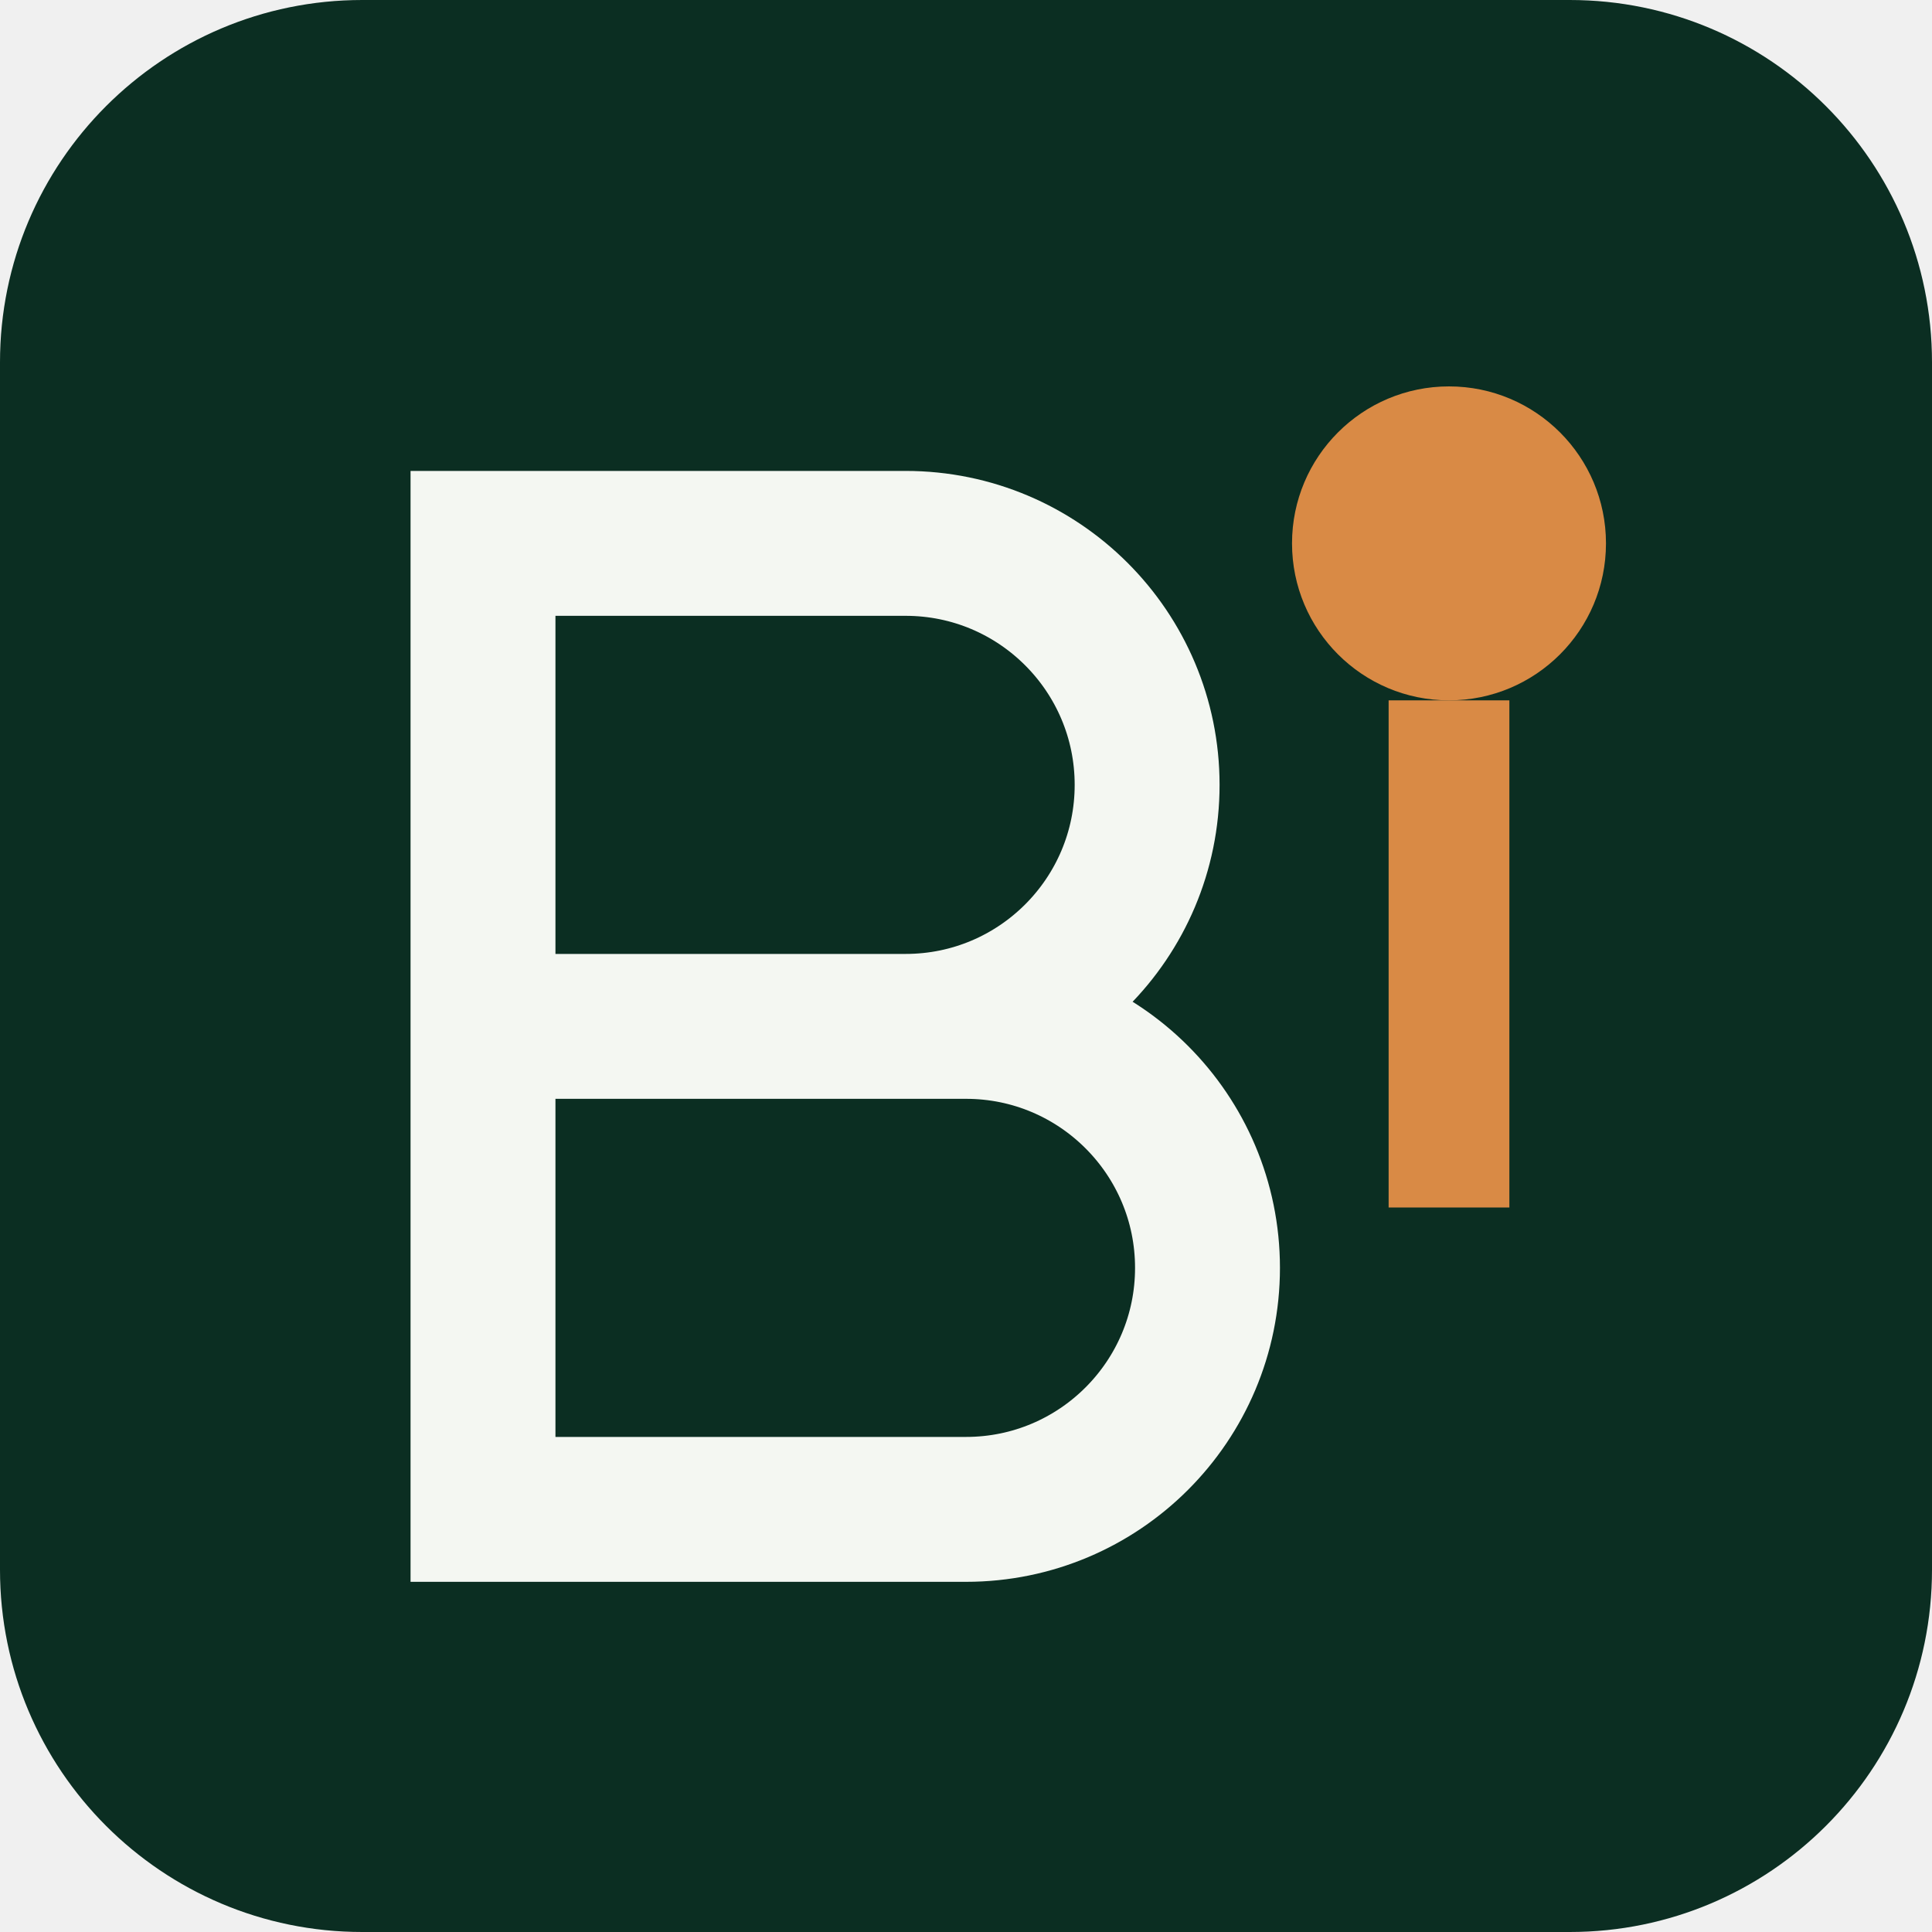
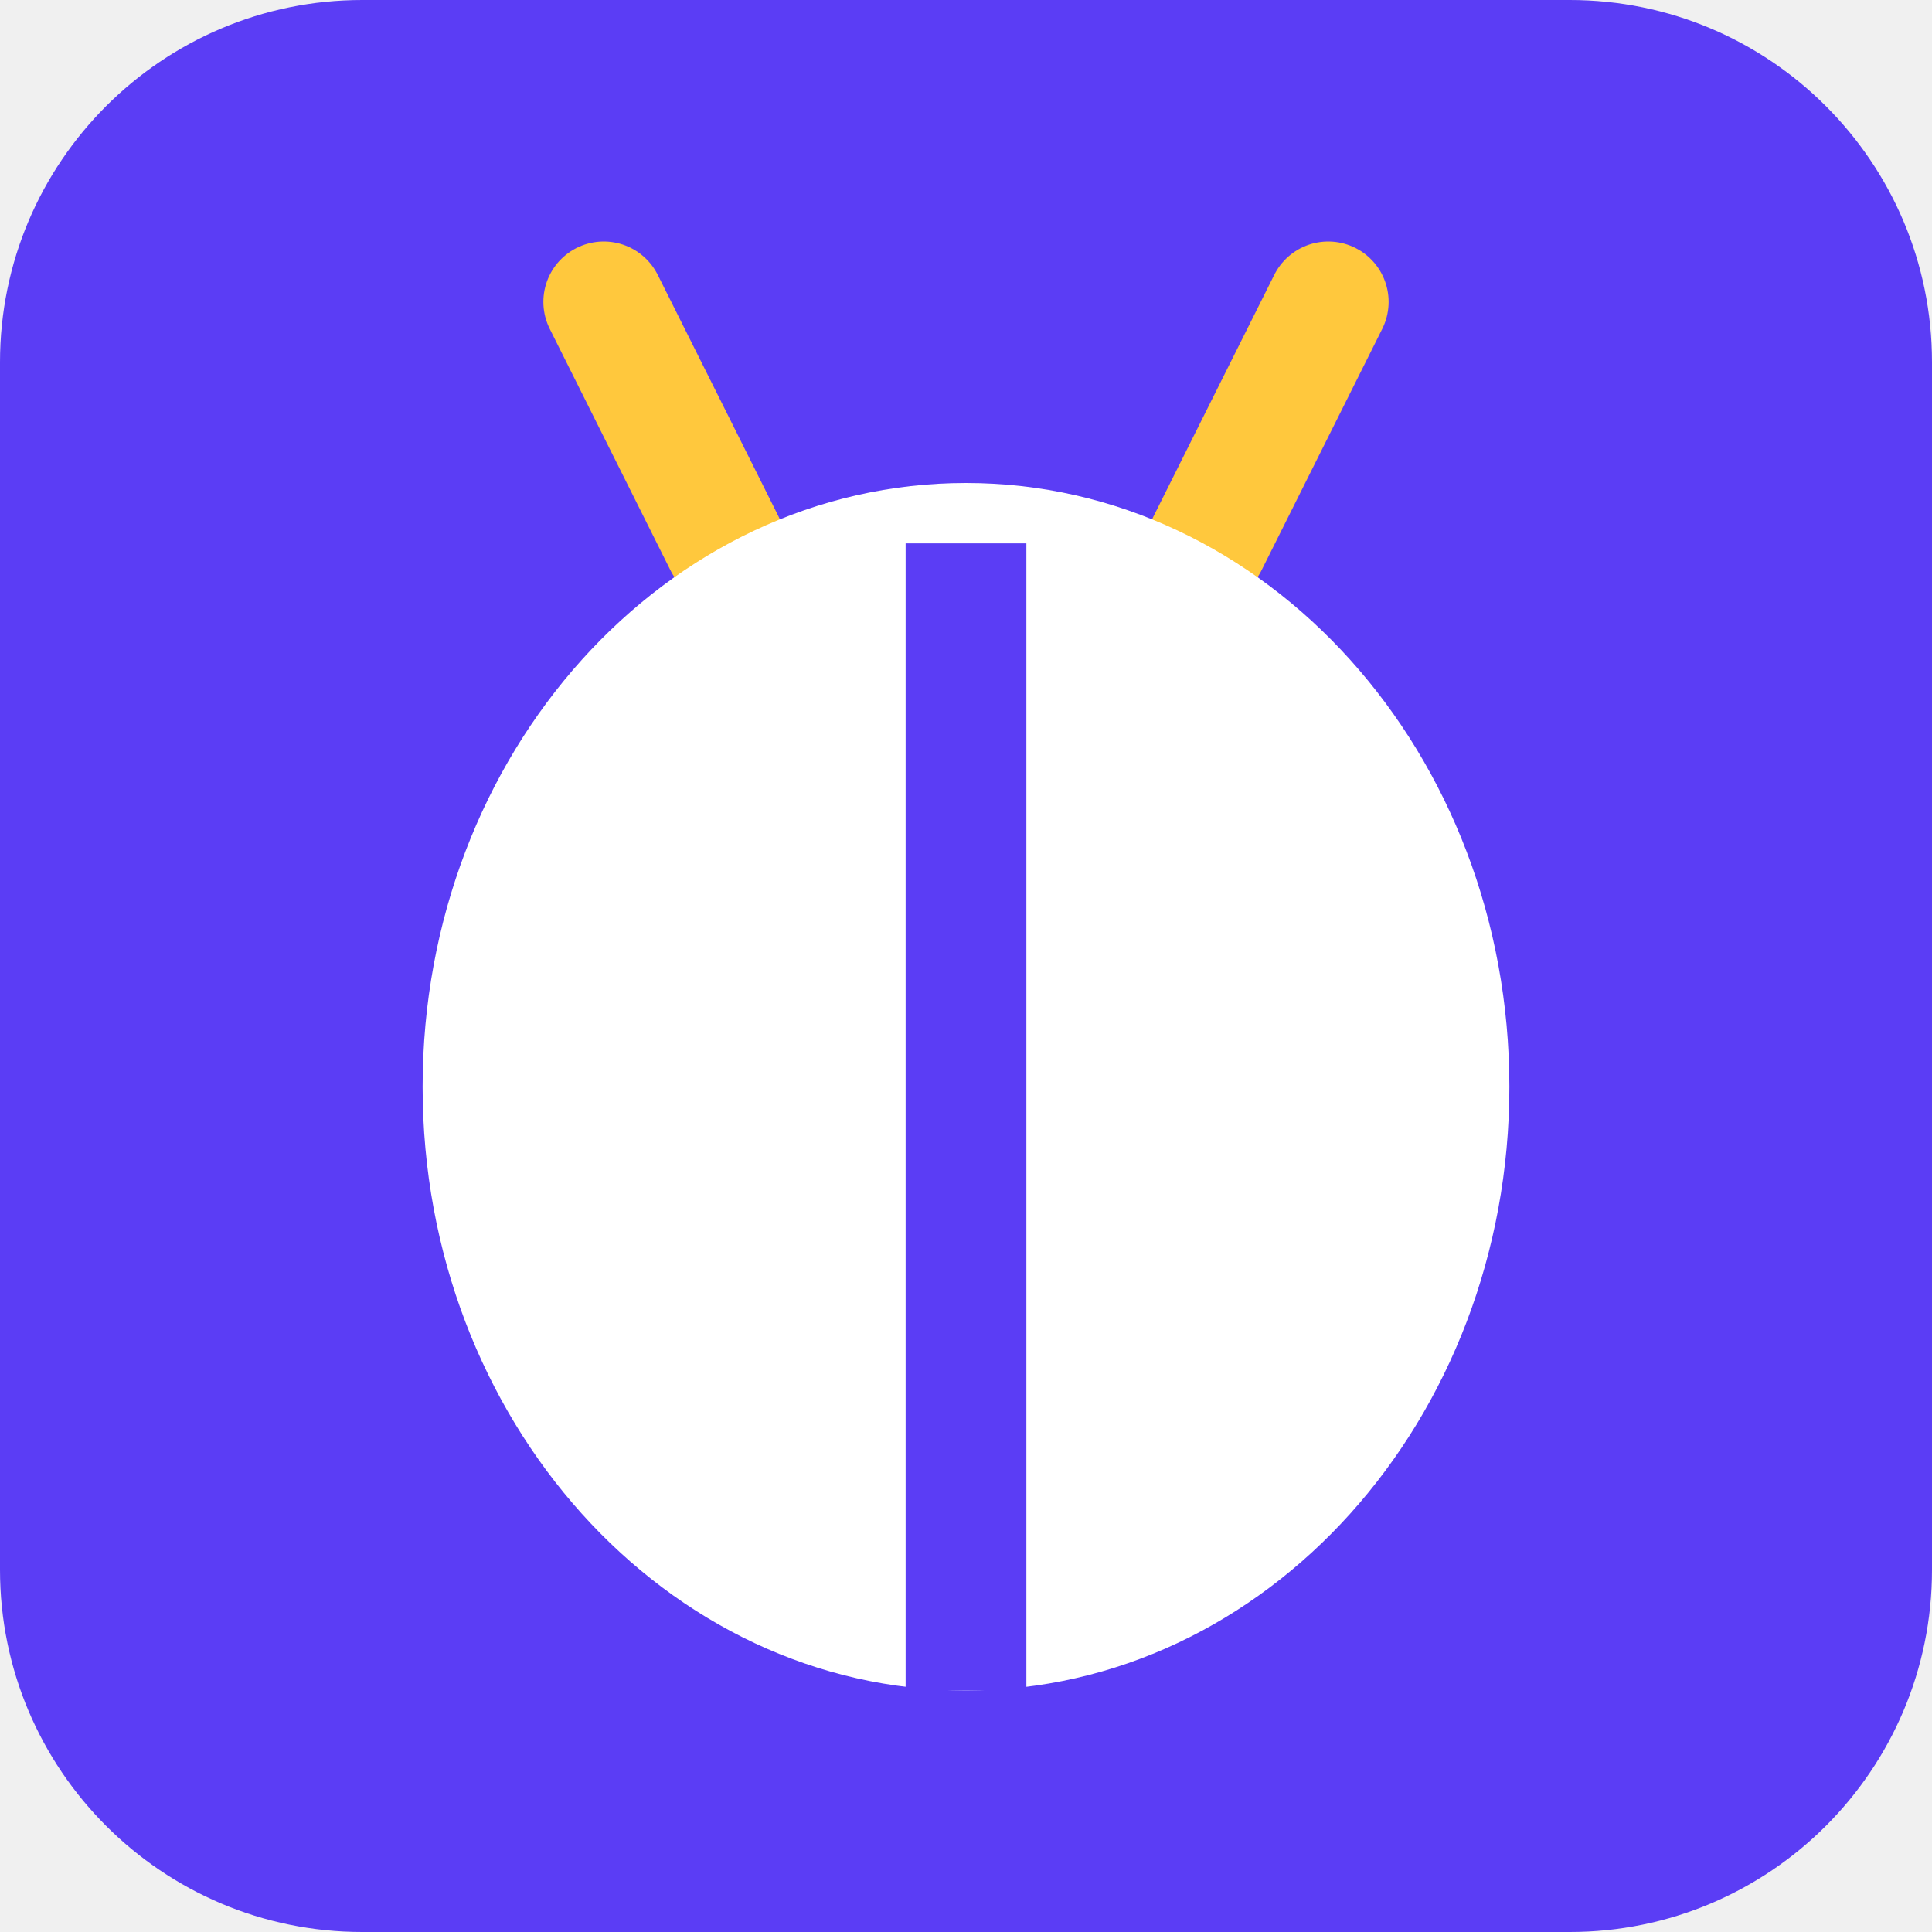
<svg xmlns="http://www.w3.org/2000/svg" viewBox="0 0 32 32">
-   <rect width="32" height="32" rx="6" fill="#0b2e22" />
-   <path d="M8 9h7a4 4 0 0 1 0 8H8zm0 8h8a4 4 0 0 1 0 8H8z" fill="none" stroke="#f4f7f2" stroke-width="2.4" />
-   <circle cx="24" cy="9" r="2.6" fill="#d98a45" />
-   <path d="M24 11.6V20" stroke="#d98a45" stroke-width="2" />
+   <rect width="32" height="32" rx="6" fill="#5b3df5" />
+   <path d="M12 9 10 5M20 9l2-4" stroke="#ffc83d" stroke-width="2" stroke-linecap="round" />
+   <ellipse cx="16" cy="18" rx="9" ry="10" fill="#fff" />
+   <path d="M16 9v19" stroke="#5b3df5" stroke-width="2" />
</svg>
